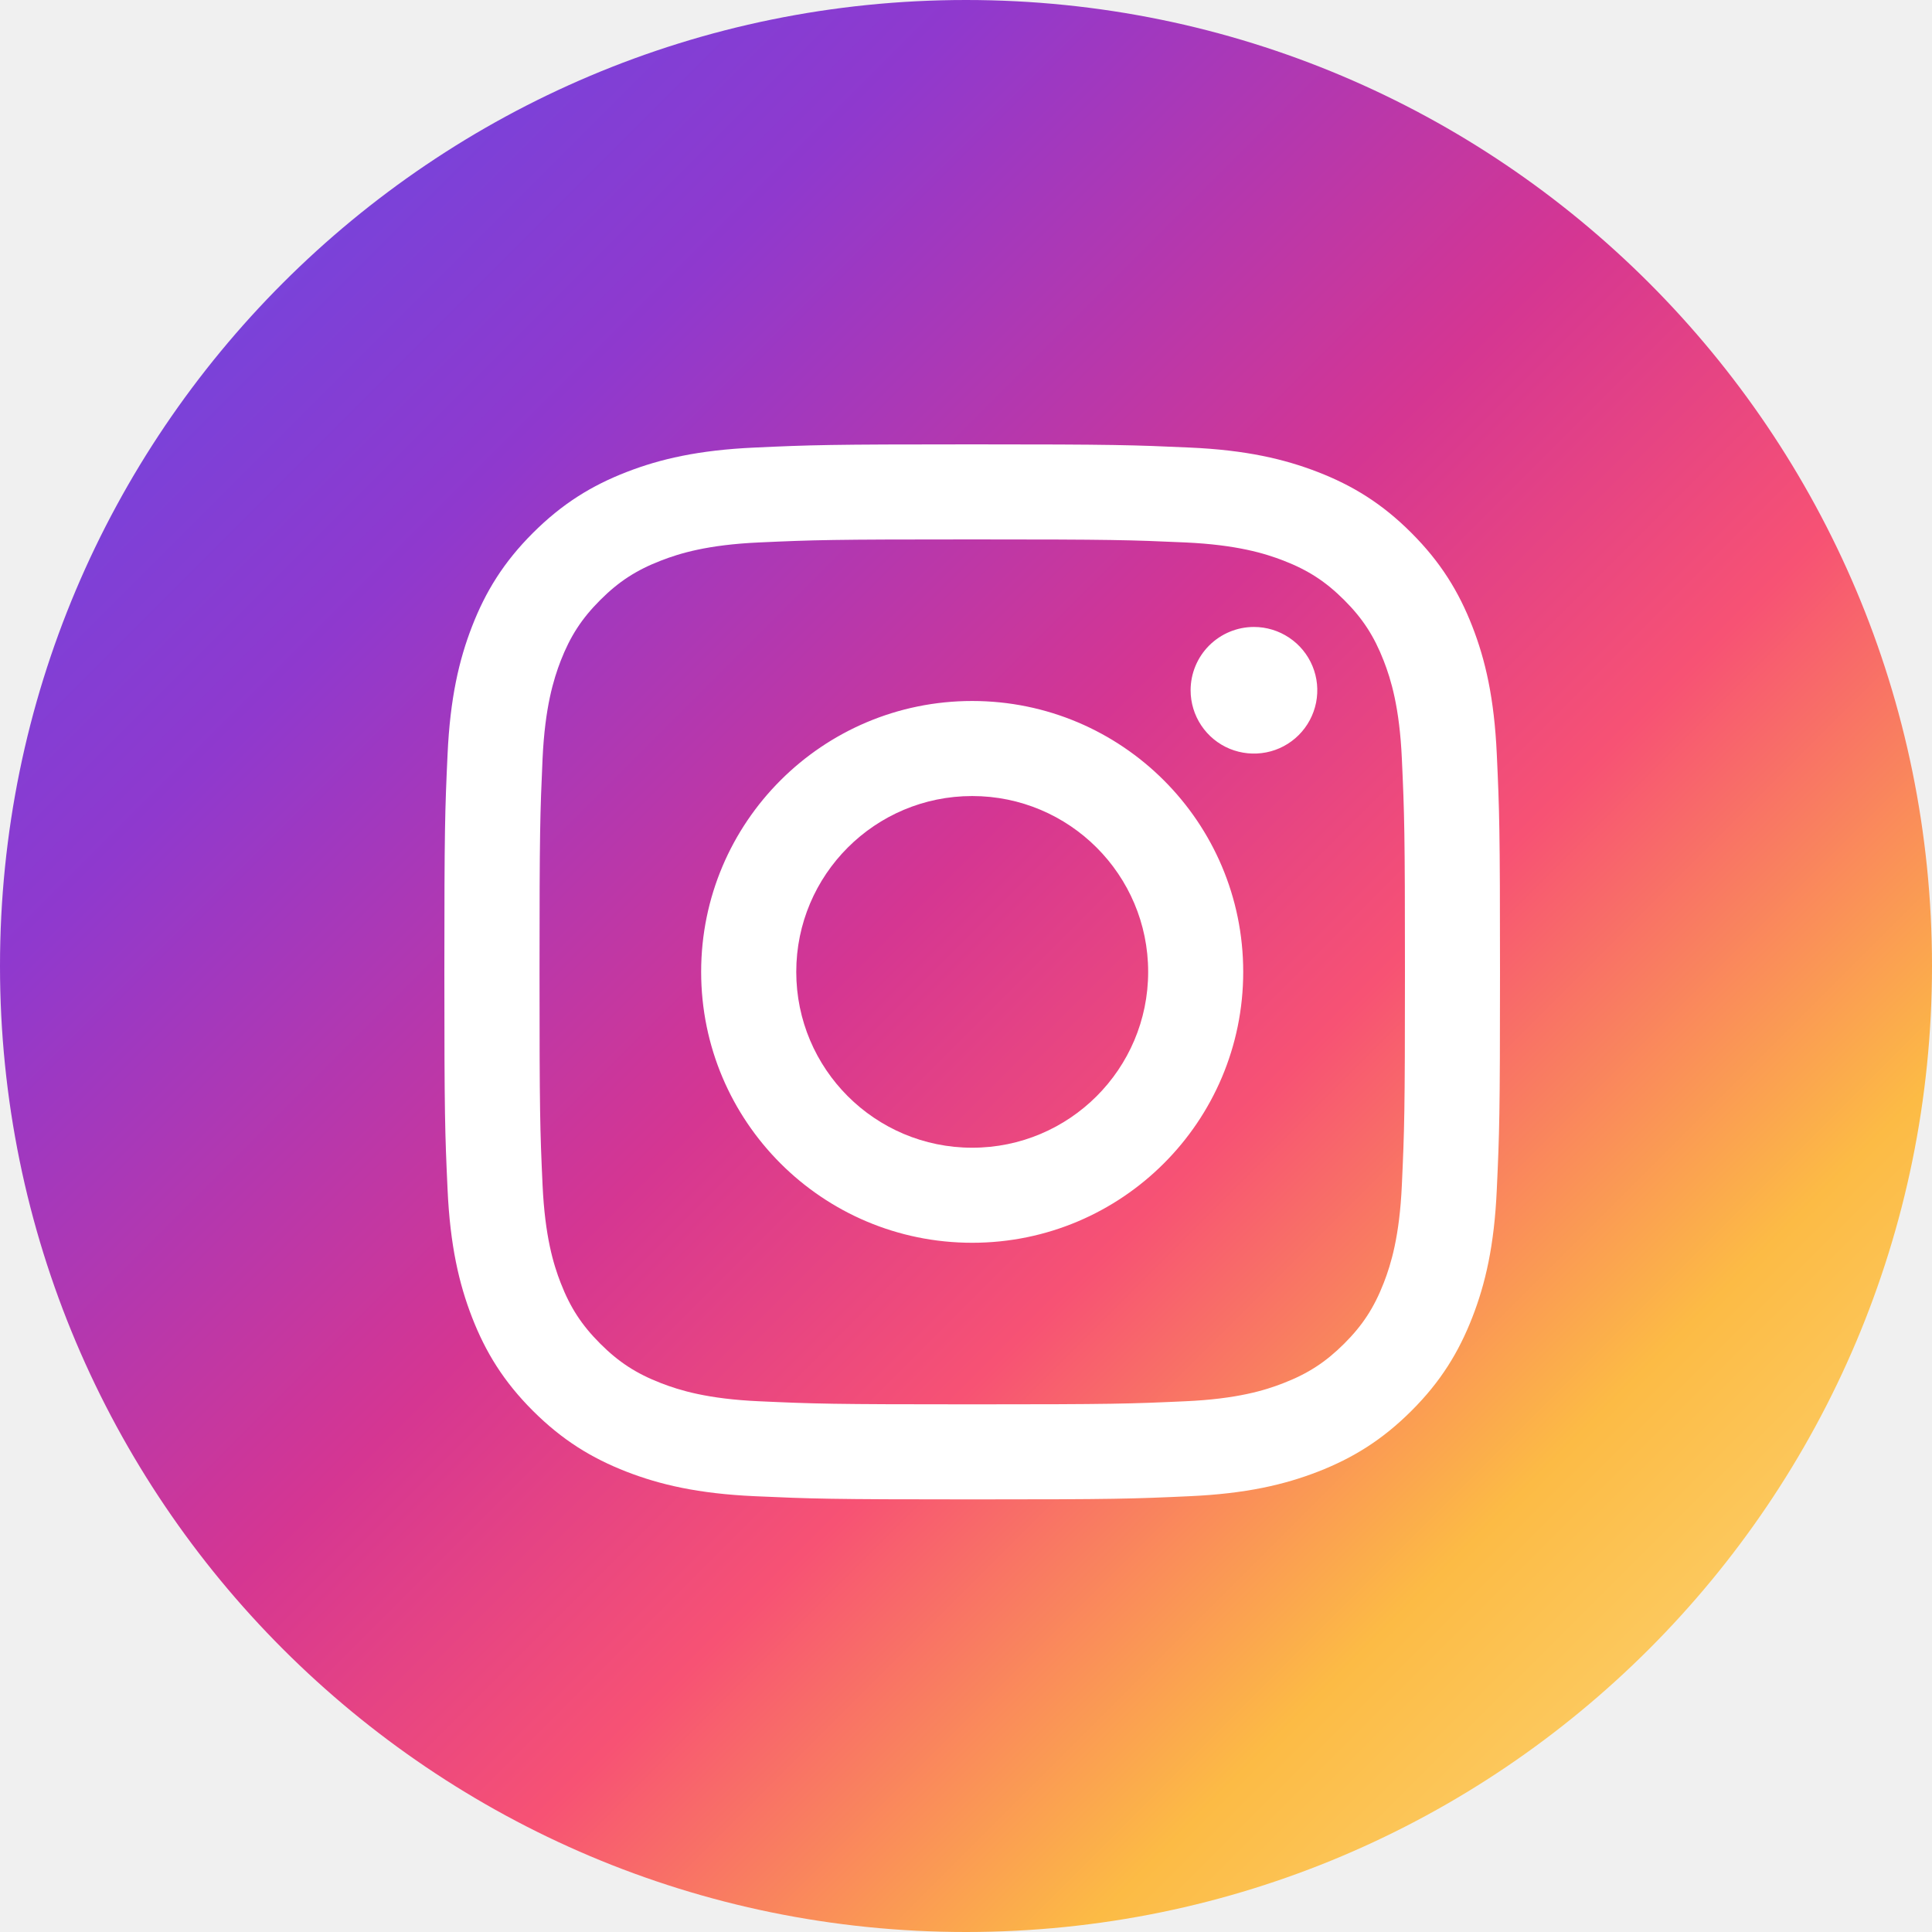
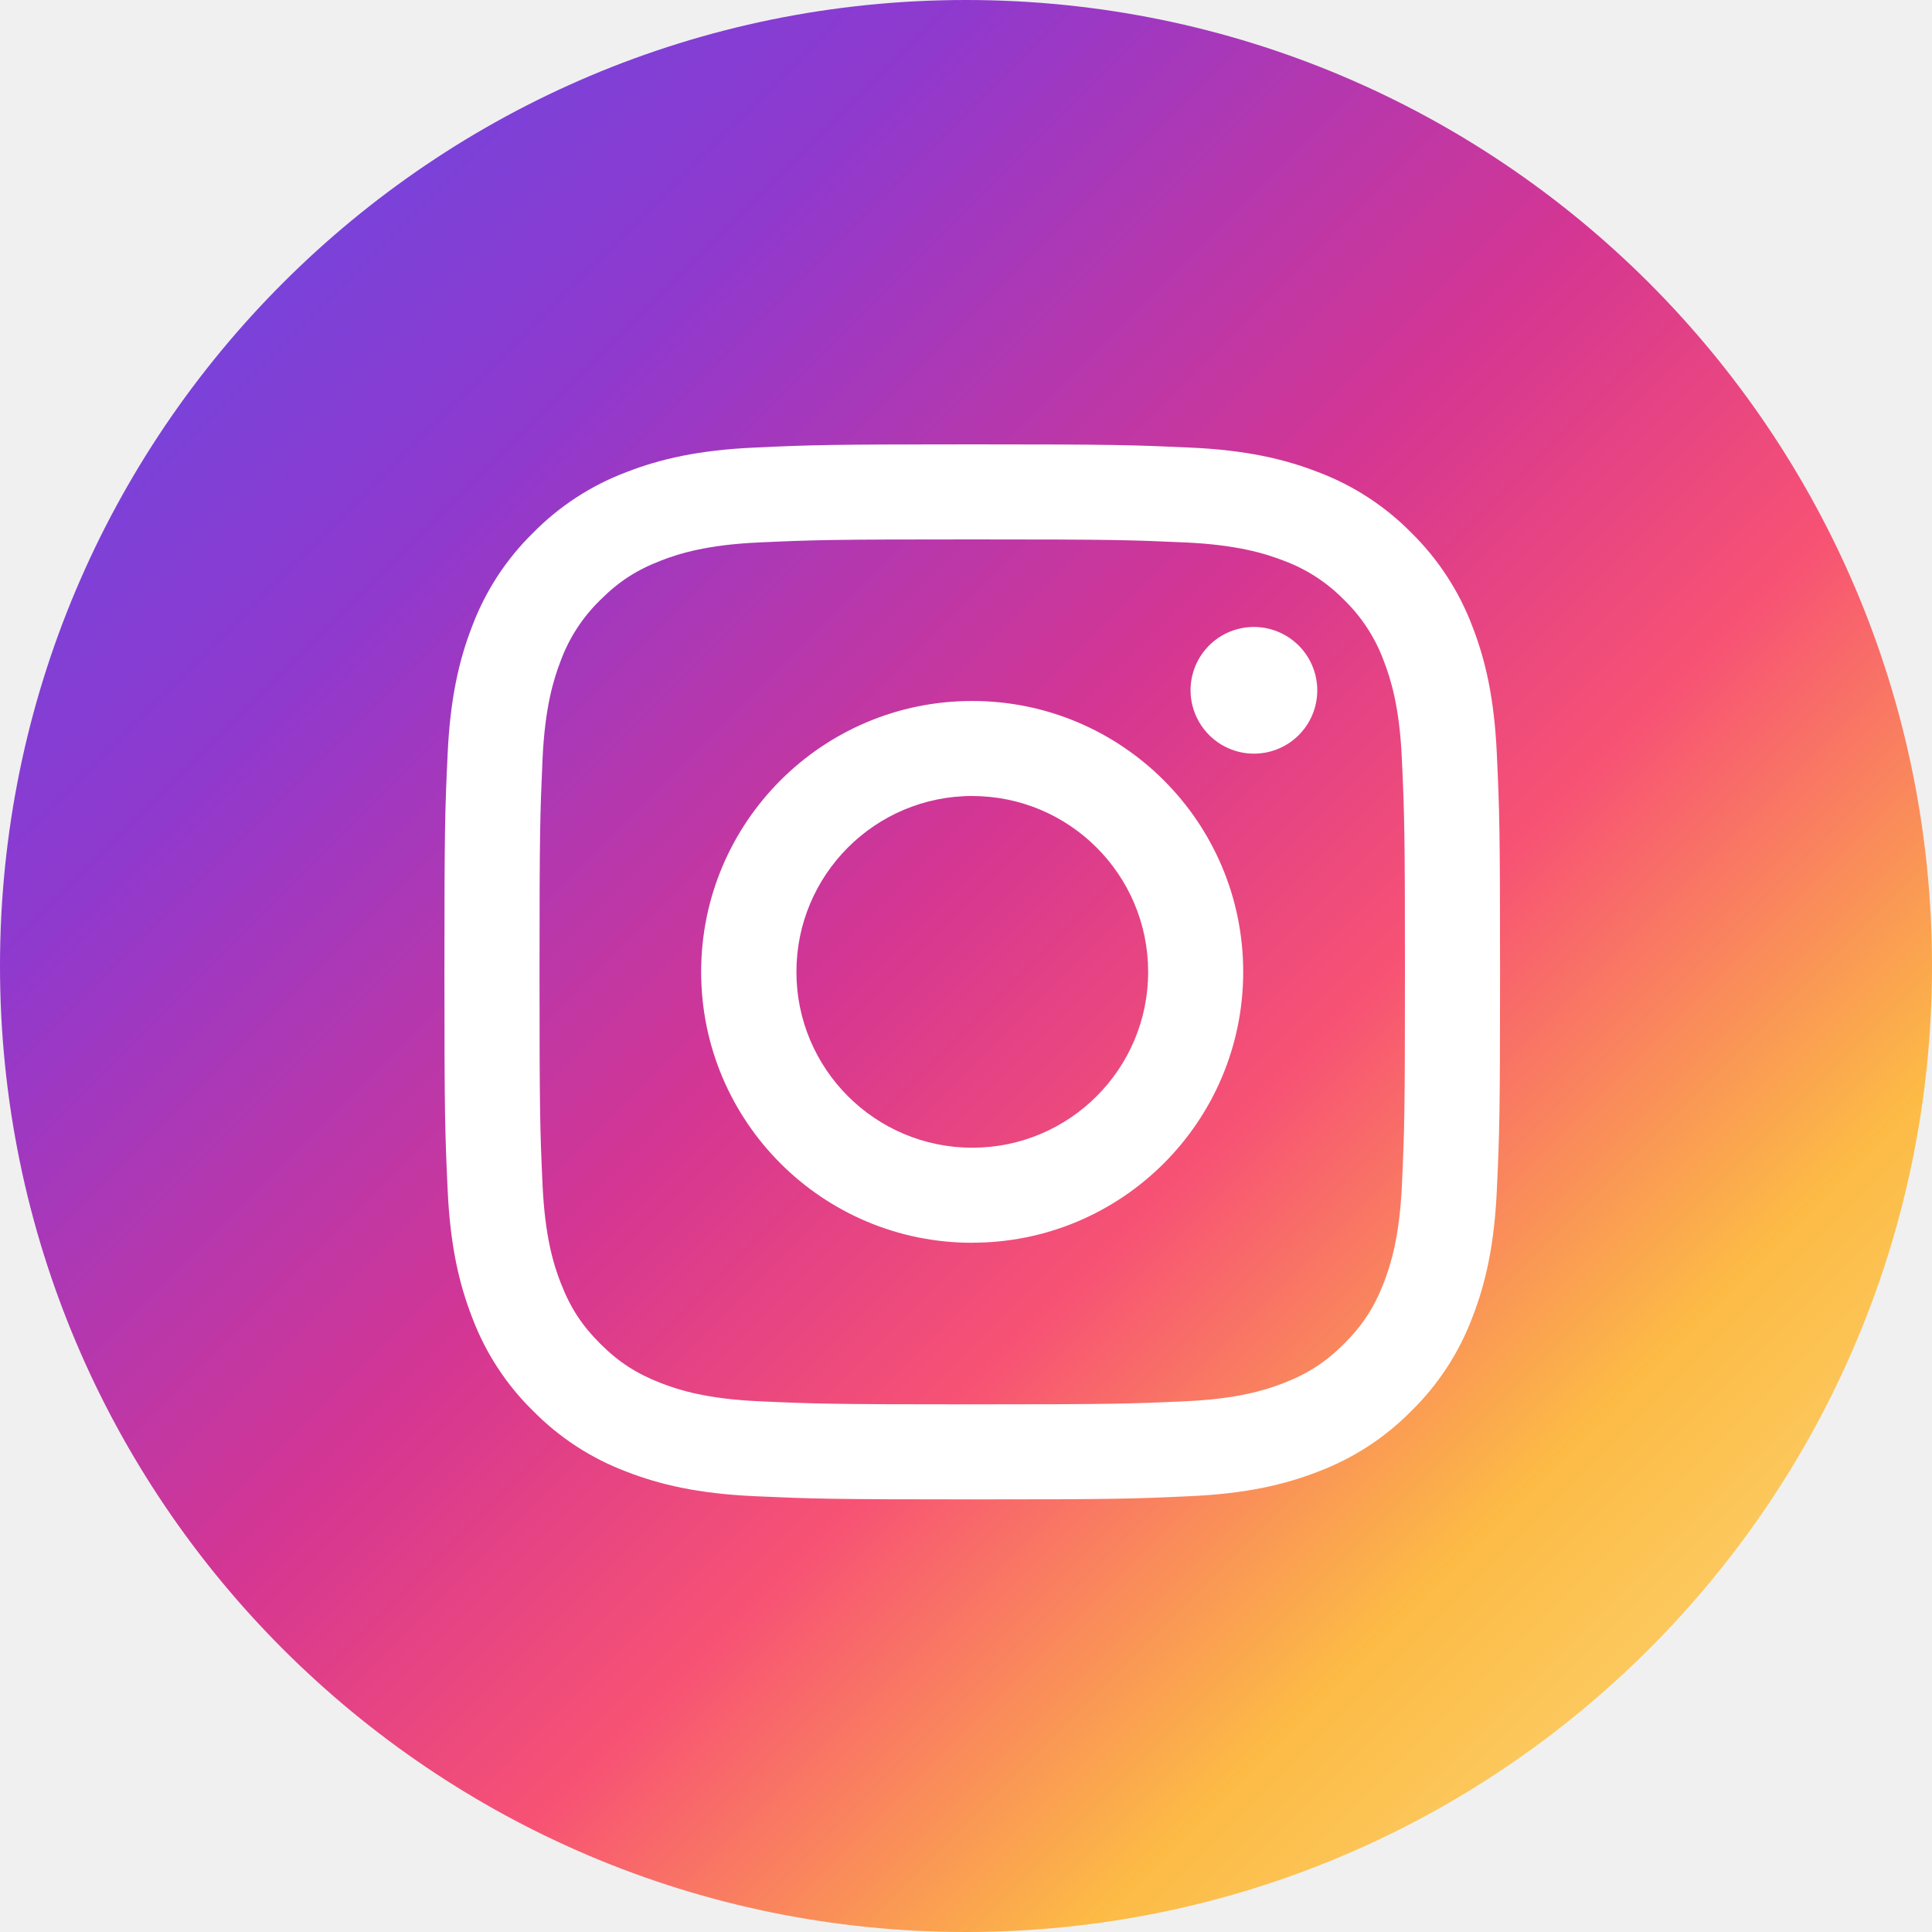
- <svg xmlns="http://www.w3.org/2000/svg" width="35" height="35" viewBox="0 0 35 35" fill="none">
-   <g id="Instagram 1" clip-path="url(#clip0_1185_3929)">
-     <g id="Clip path group">
-       <mask id="mask0_1185_3929" style="mask-type:luminance" maskUnits="userSpaceOnUse" x="0" y="0" width="35" height="35">
-         <g id="clip0_1163_863">
-           <path id="Vector" d="M35 17.5C35 7.835 27.165 0 17.5 0C7.835 0 0 7.835 0 17.5C0 27.165 7.835 35 17.5 35C27.165 35 35 27.165 35 17.5Z" fill="white" />
-         </g>
-       </mask>
-       <g mask="url(#mask0_1185_3929)">
-         <g id="Group">
-           <path id="Vector_2" d="M35 17.5C35 7.835 27.165 0 17.5 0C7.835 0 0 7.835 0 17.5C0 27.165 7.835 35 17.5 35C27.165 35 35 27.165 35 17.5Z" fill="white" />
-           <path id="Vector_3" fill-rule="evenodd" clip-rule="evenodd" d="M35 0H0V35H35V0ZM17.612 14.421C15.852 14.421 14.425 15.847 14.425 17.606C14.425 19.366 15.852 20.792 17.612 20.792C19.372 20.792 20.8 19.366 20.8 17.606C20.8 15.847 19.372 14.421 17.612 14.421ZM17.612 22.514C14.9 22.514 12.702 20.317 12.702 17.606C12.702 14.896 14.9 12.699 17.612 12.699C20.324 12.699 22.522 14.896 22.522 17.606C22.522 20.317 20.324 22.514 17.612 22.514ZM21.762 13.142C21.636 12.953 21.569 12.732 21.569 12.505C21.569 12.201 21.69 11.909 21.905 11.694C22.121 11.479 22.412 11.358 22.716 11.358H22.717C22.944 11.358 23.166 11.426 23.354 11.552C23.543 11.678 23.69 11.857 23.777 12.067C23.864 12.276 23.886 12.507 23.842 12.729C23.797 12.952 23.688 13.156 23.528 13.316C23.367 13.477 23.163 13.586 22.94 13.63C22.717 13.674 22.487 13.651 22.277 13.565C22.067 13.478 21.888 13.331 21.762 13.142ZM11.973 25.056C12.31 25.187 12.817 25.343 13.749 25.385C14.757 25.431 15.059 25.441 17.612 25.441C20.166 25.441 20.468 25.431 21.476 25.385C22.409 25.343 22.916 25.188 23.252 25.056C23.698 24.883 24.017 24.675 24.352 24.341C24.686 24.008 24.893 23.689 25.067 23.243C25.198 22.907 25.354 22.4 25.396 21.468C25.442 20.46 25.452 20.159 25.452 17.607C25.452 15.054 25.442 14.753 25.396 13.745C25.354 12.813 25.198 12.306 25.067 11.97C24.893 11.524 24.687 11.205 24.352 10.871C24.017 10.536 23.698 10.329 23.252 10.156C22.915 10.026 22.409 9.87 21.476 9.827C20.468 9.782 20.165 9.772 17.612 9.772C15.06 9.772 14.757 9.781 13.749 9.827C12.817 9.869 12.31 10.025 11.973 10.156C11.526 10.329 11.208 10.536 10.873 10.871C10.539 11.205 10.332 11.524 10.158 11.97C10.028 12.307 9.872 12.813 9.829 13.745C9.784 14.753 9.774 15.054 9.774 17.607C9.774 20.159 9.783 20.461 9.829 21.468C9.872 22.4 10.027 22.907 10.158 23.243C10.331 23.689 10.539 24.007 10.873 24.341C11.208 24.676 11.527 24.883 11.973 25.056ZM11.349 8.552C11.956 8.316 12.652 8.154 13.67 8.108C14.69 8.061 15.016 8.05 17.613 8.05C20.21 8.05 20.536 8.062 21.555 8.108C22.572 8.153 23.267 8.316 23.876 8.552C24.504 8.796 25.038 9.122 25.569 9.654C26.101 10.186 26.427 10.719 26.672 11.347C26.909 11.954 27.07 12.649 27.116 13.666C27.163 14.685 27.174 15.011 27.174 17.606C27.174 20.202 27.163 20.527 27.116 21.546C27.071 22.564 26.909 23.258 26.672 23.866C26.427 24.494 26.102 25.028 25.569 25.559C25.037 26.09 24.504 26.416 23.875 26.661C23.267 26.897 22.572 27.059 21.554 27.105C20.535 27.152 20.209 27.163 17.612 27.163C15.015 27.163 14.69 27.151 13.67 27.105C12.652 27.059 11.957 26.897 11.349 26.661C10.72 26.416 10.187 26.09 9.655 25.559C9.123 25.028 8.796 24.494 8.552 23.866C8.316 23.258 8.154 22.564 8.108 21.546C8.061 20.527 8.05 20.202 8.05 17.606C8.05 15.011 8.061 14.685 8.108 13.666C8.154 12.649 8.316 11.954 8.552 11.347C8.796 10.718 9.123 10.185 9.655 9.654C10.187 9.123 10.72 8.796 11.349 8.552Z" fill="url(#paint0_linear_1185_3929)" />
-         </g>
-       </g>
+ <svg xmlns="http://www.w3.org/2000/svg" width="35" height="35" fill="none">
+   <g clip-path="url(#a)">
+     <mask id="b" style="mask-type:luminance" maskUnits="userSpaceOnUse" x="0" y="0" width="35" height="35">
+       <path d="M35 17.5C35 7.835 27.165 0 17.5 0S0 7.835 0 17.5 7.835 35 17.5 35 35 27.165 35 17.5Z" fill="#fff" />
+     </mask>
+     <g mask="url(#b)">
+       <path d="M35 17.5C35 7.835 27.165 0 17.5 0S0 7.835 0 17.5 7.835 35 17.5 35 35 27.165 35 17.5Z" fill="#fff" />
+       <path fill-rule="evenodd" clip-rule="evenodd" d="M35 0H0v35h35V0ZM17.612 14.42a3.186 3.186 0 1 0 3.188 3.186 3.187 3.187 0 0 0-3.188-3.185Zm0 8.094a4.908 4.908 0 0 1-4.91-4.908 4.908 4.908 0 0 1 4.91-4.907 4.909 4.909 0 0 1 4.91 4.907 4.909 4.909 0 0 1-4.91 4.907Zm4.15-9.372a1.146 1.146 0 0 1 .954-1.784h.001a1.149 1.149 0 0 1 1.125 1.371 1.147 1.147 0 0 1-2.08.413Zm-9.789 11.914c.337.131.844.287 1.776.329 1.008.046 1.31.056 3.863.056 2.554 0 2.857-.01 3.864-.056.933-.042 1.44-.198 1.776-.329.447-.173.765-.38 1.1-.715.334-.334.541-.652.715-1.098.13-.336.287-.843.33-1.775.046-1.008.055-1.31.055-3.861 0-2.553-.01-2.854-.056-3.862-.042-.932-.198-1.439-.329-1.775a2.96 2.96 0 0 0-.715-1.1 2.963 2.963 0 0 0-1.1-.714c-.337-.13-.843-.286-1.776-.329-1.008-.045-1.311-.055-3.864-.055-2.552 0-2.855.009-3.863.055-.932.042-1.44.198-1.776.329-.447.173-.765.38-1.1.715a2.97 2.97 0 0 0-.715 1.099c-.13.337-.286.843-.329 1.774-.045 1.009-.055 1.31-.055 3.863 0 2.552.009 2.854.055 3.861.043.932.198 1.439.33 1.775.172.446.38.764.714 1.099.335.334.654.54 1.1.714ZM11.35 8.552c.607-.236 1.303-.398 2.32-.444 1.02-.047 1.347-.058 3.944-.058s2.923.012 3.942.058c1.017.045 1.712.208 2.321.444a4.68 4.68 0 0 1 1.693 1.102 4.7 4.7 0 0 1 1.103 1.693c.237.607.398 1.302.444 2.32.047 1.018.058 1.344.058 3.94 0 2.595-.011 2.92-.058 3.94-.045 1.017-.207 1.711-.444 2.319a4.681 4.681 0 0 1-1.103 1.693 4.703 4.703 0 0 1-1.694 1.102c-.608.236-1.303.398-2.32.444-1.02.047-1.346.058-3.943.058s-2.922-.012-3.942-.058c-1.018-.046-1.713-.208-2.321-.444a4.7 4.7 0 0 1-1.694-1.102 4.672 4.672 0 0 1-1.103-1.693c-.236-.608-.398-1.302-.444-2.32-.047-1.019-.058-1.344-.058-3.94 0-2.595.01-2.92.058-3.94.046-1.017.208-1.712.444-2.32a4.67 4.67 0 0 1 1.103-1.692 4.69 4.69 0 0 1 1.694-1.102Z" fill="url(#c)" />
    </g>
  </g>
  <defs>
-     <linearGradient id="paint0_linear_1185_3929" x1="34.327" y1="35" x2="-0.673" y2="0" gradientUnits="userSpaceOnUse">
+     <linearGradient id="c" x1="34.327" y1="35" x2="-.673" y2="0" gradientUnits="userSpaceOnUse">
      <stop stop-color="#FBE18A" />
-       <stop offset="0.21" stop-color="#FCBB45" />
-       <stop offset="0.38" stop-color="#F75274" />
-       <stop offset="0.52" stop-color="#D53692" />
-       <stop offset="0.74" stop-color="#8F39CE" />
+       <stop offset=".21" stop-color="#FCBB45" />
+       <stop offset=".38" stop-color="#F75274" />
+       <stop offset=".52" stop-color="#D53692" />
+       <stop offset=".74" stop-color="#8F39CE" />
      <stop offset="1" stop-color="#5B4FE9" />
    </linearGradient>
-     <clipPath id="clip0_1185_3929">
-       <rect width="35" height="35" fill="white" />
+     <clipPath id="a">
+       <path fill="#fff" d="M0 0h35v35H0z" />
    </clipPath>
  </defs>
</svg>
